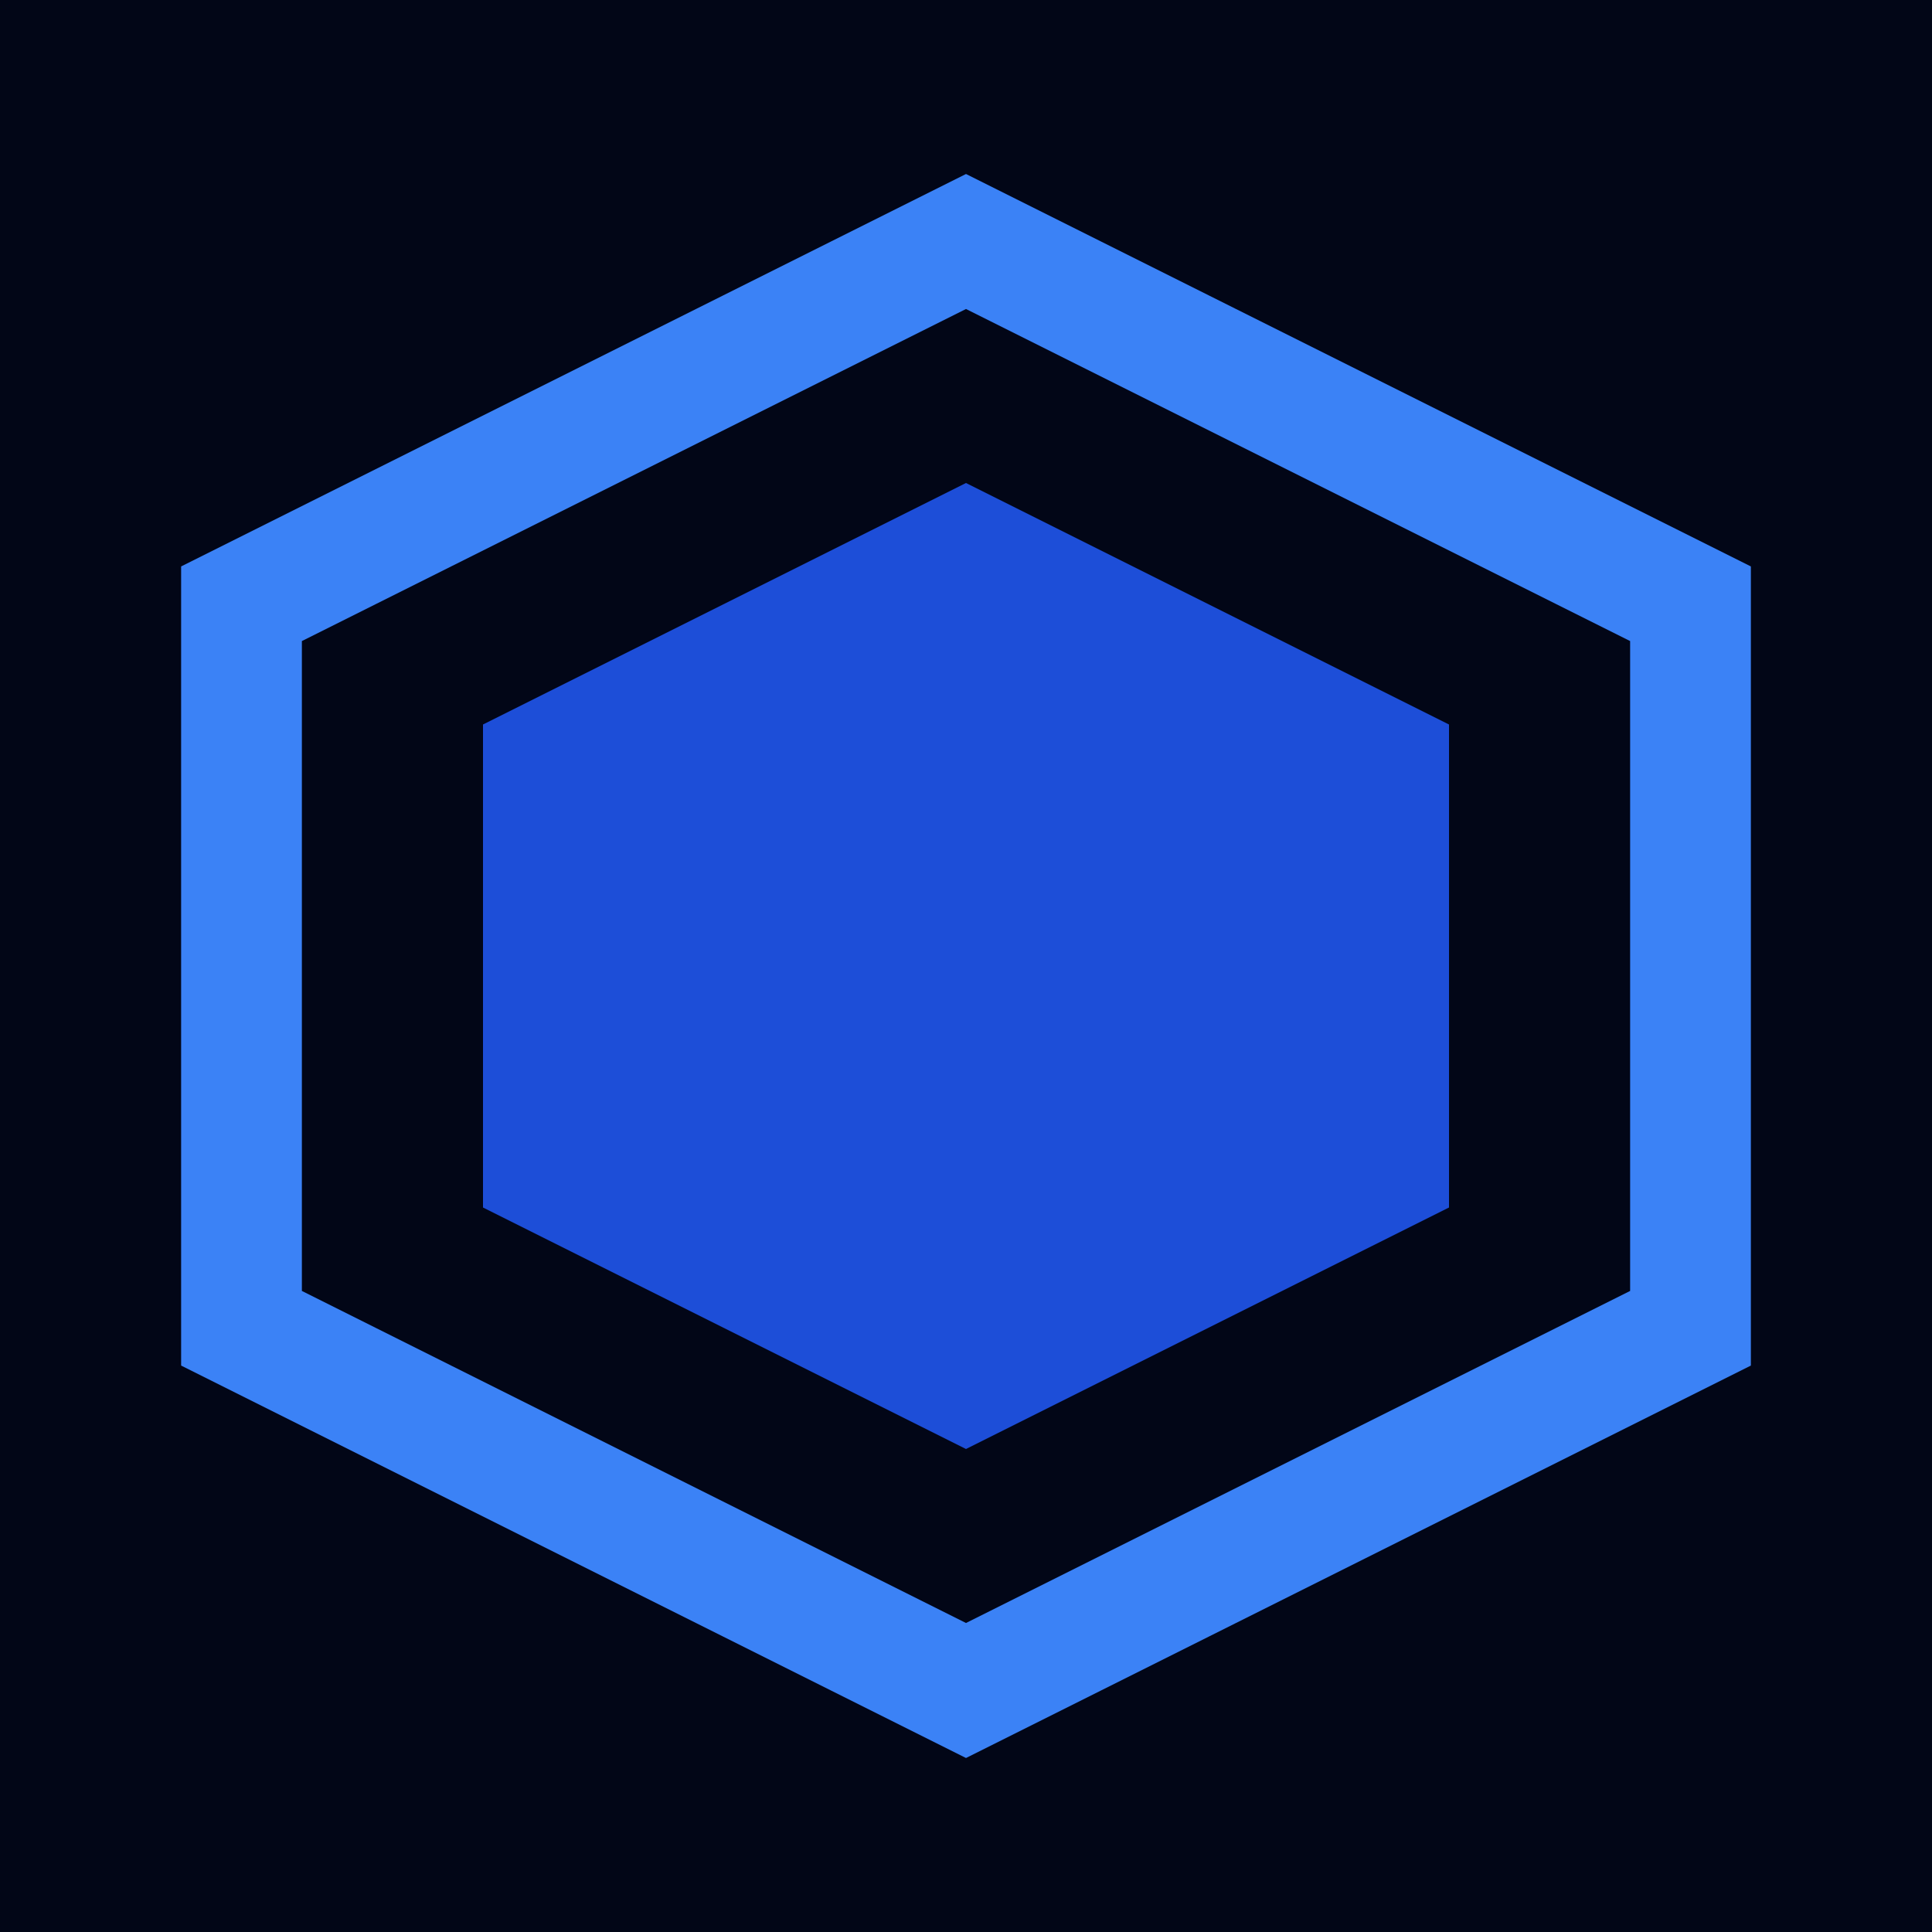
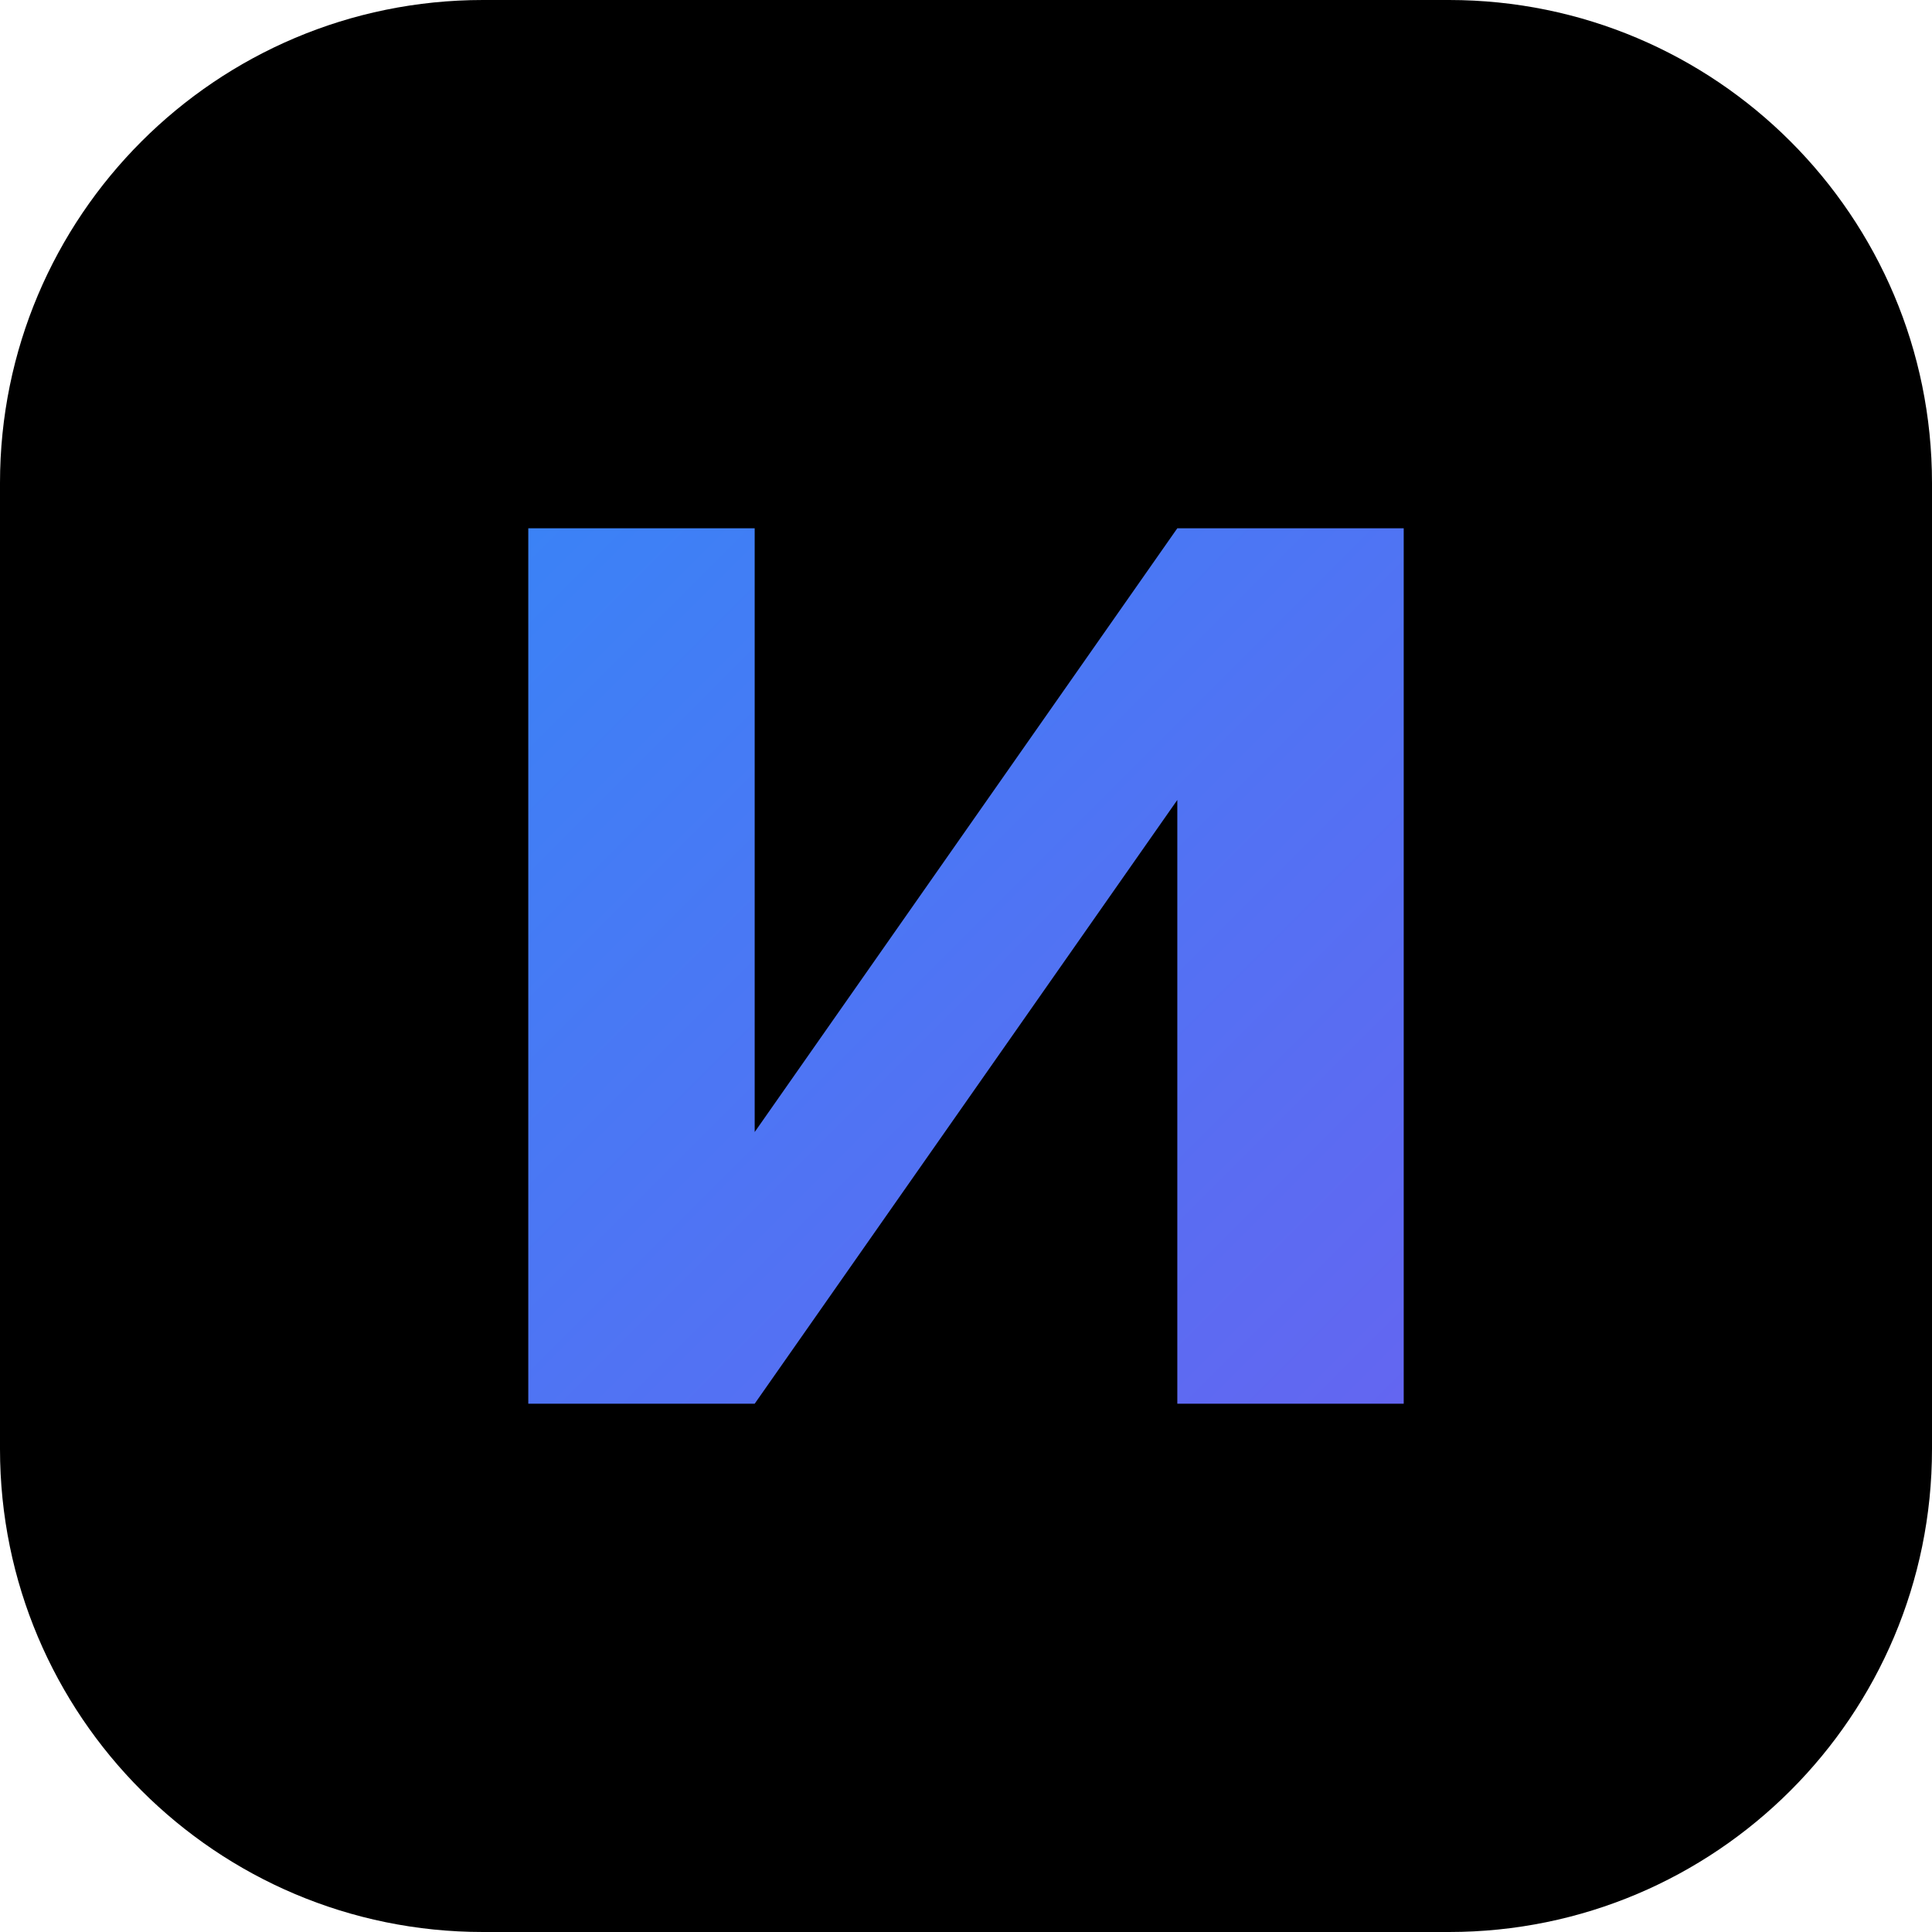
<svg xmlns="http://www.w3.org/2000/svg" viewBox="0 0 512 512" width="512" height="512">
-   <rect width="512" height="512" fill="#020617" />
-   <path d="M256 64L64 160v192l192 96 192-96V160L256 64z" fill="none" stroke="#3b82f6" stroke-width="32" />
-   <path d="M256 128l-128 64v128l128 64 128-64V192l-128-64z" fill="#1d4ed8" />
+   <defs>
+     <linearGradient id="n-grad" x1="0%" y1="0%" x2="100%" y2="100%">
+       <stop offset="0%" stop-color="#3b82f6" />
+       <stop offset="100%" stop-color="#6366f1" />
+     </linearGradient>
+   </defs>
+   <rect width="512" height="512" rx="128" fill="#000000" />
+   <path d="M140 140 v232 h60 l112 -160 v160 h60 v-232 h-60 l-112 160 v-160 z" fill="url(#n-grad)" />
</svg>
